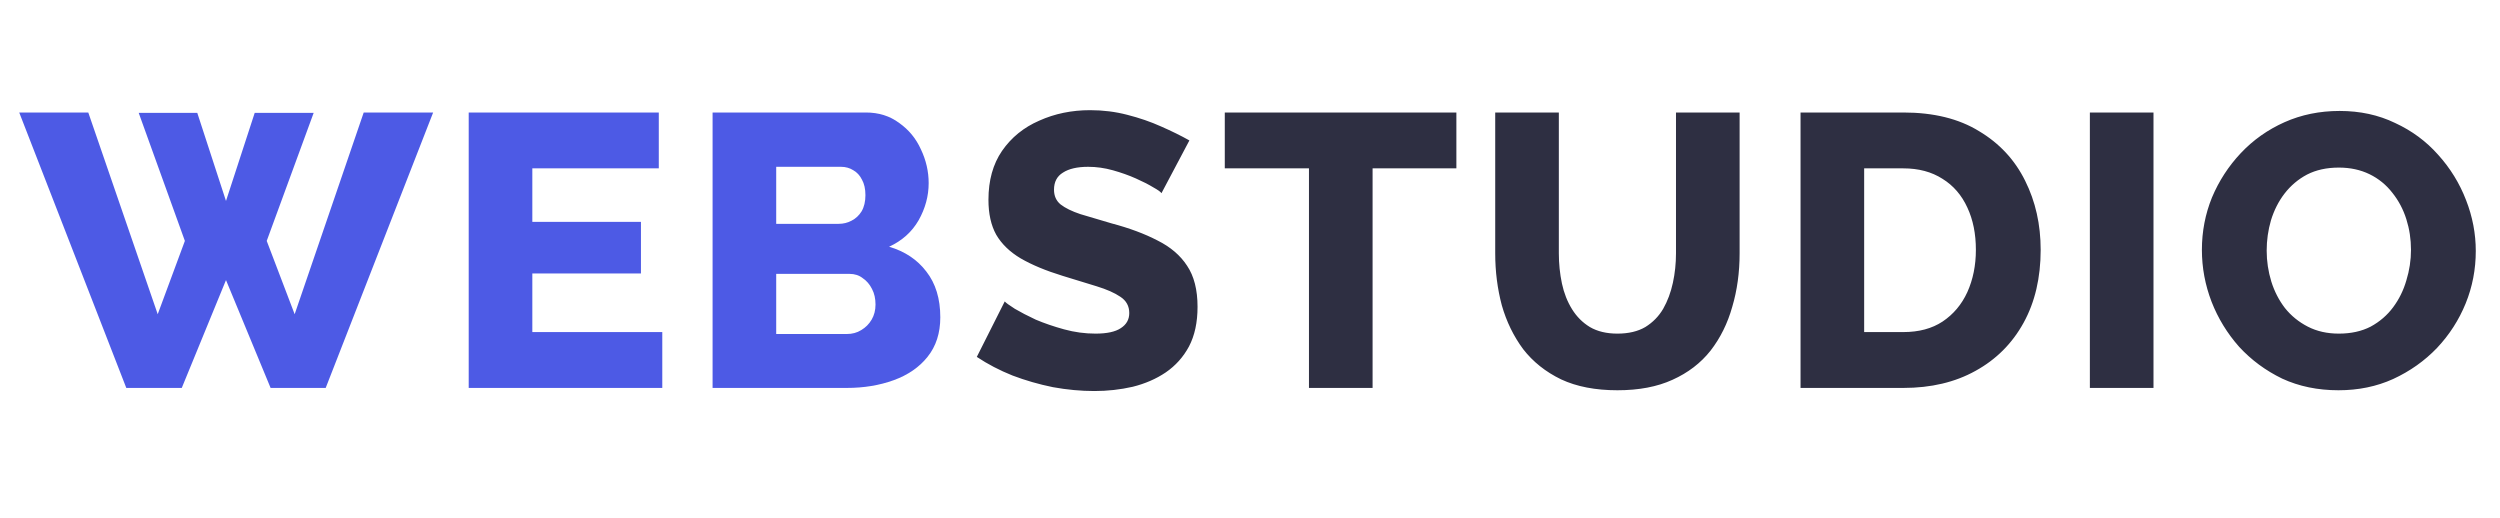
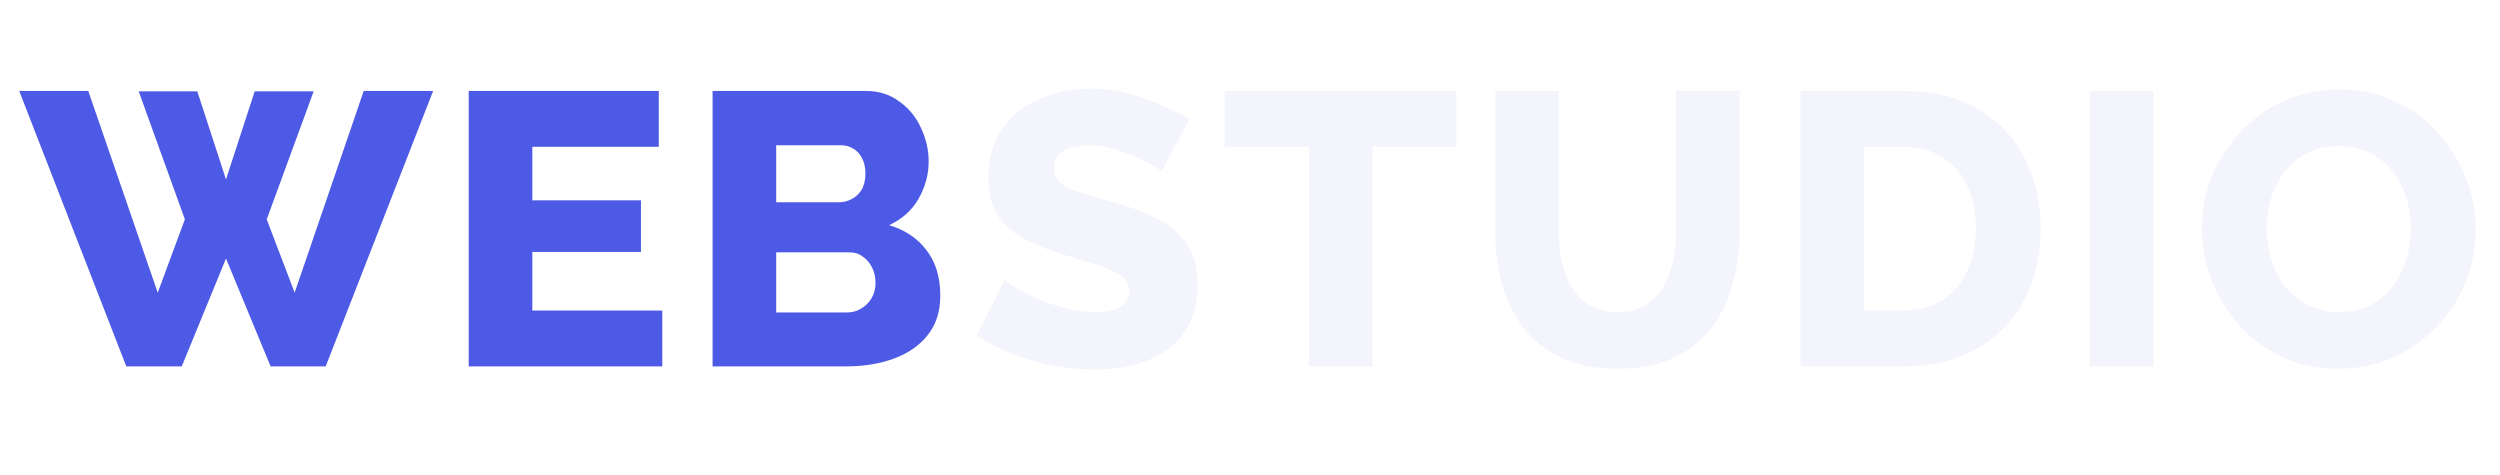
- <svg xmlns="http://www.w3.org/2000/svg" width="116" height="24" viewBox="0 0 116 24" fill="none">
-   <path d="M6.436 5.238H9.154L10.486 9.324L11.818 5.238H14.554L12.376 11.178L13.672 14.58L16.876 5.22H20.098L15.112 18H12.556L10.486 12.996L8.434 18H5.86L0.892 5.22H4.096L7.318 14.58L8.578 11.178L6.436 5.238ZM30.73 15.408V18H21.748V5.22H30.568V7.812H24.7V10.296H29.74V12.69H24.7V15.408H30.73ZM43.63 14.724C43.63 15.456 43.432 16.068 43.036 16.56C42.652 17.04 42.13 17.4 41.47 17.64C40.81 17.88 40.084 18 39.292 18H33.064V5.22H40.174C40.774 5.22 41.29 5.382 41.722 5.706C42.166 6.018 42.502 6.426 42.73 6.93C42.97 7.434 43.09 7.956 43.09 8.496C43.09 9.096 42.934 9.672 42.622 10.224C42.31 10.764 41.854 11.172 41.254 11.448C41.986 11.664 42.562 12.048 42.982 12.6C43.414 13.152 43.63 13.86 43.63 14.724ZM40.624 14.13C40.624 13.854 40.57 13.614 40.462 13.41C40.354 13.194 40.21 13.026 40.03 12.906C39.862 12.774 39.658 12.708 39.418 12.708H36.016V15.498H39.292C39.544 15.498 39.766 15.438 39.958 15.318C40.162 15.198 40.324 15.036 40.444 14.832C40.564 14.628 40.624 14.394 40.624 14.13ZM36.016 7.74V10.386H38.914C39.13 10.386 39.328 10.338 39.508 10.242C39.7 10.146 39.856 10.002 39.976 9.81C40.096 9.606 40.156 9.354 40.156 9.054C40.156 8.766 40.102 8.526 39.994 8.334C39.898 8.142 39.766 7.998 39.598 7.902C39.43 7.794 39.238 7.74 39.022 7.74H36.016Z" fill="#4D5AE5" />
-   <path d="M53.892 8.964C53.856 8.904 53.73 8.814 53.514 8.694C53.298 8.562 53.028 8.424 52.704 8.28C52.38 8.136 52.026 8.01 51.642 7.902C51.258 7.794 50.874 7.74 50.49 7.74C49.986 7.74 49.596 7.83 49.32 8.01C49.044 8.178 48.906 8.442 48.906 8.802C48.906 9.09 49.008 9.318 49.212 9.486C49.428 9.654 49.734 9.804 50.13 9.936C50.526 10.056 51.012 10.2 51.588 10.368C52.404 10.584 53.112 10.848 53.712 11.16C54.312 11.46 54.768 11.85 55.08 12.33C55.404 12.81 55.566 13.446 55.566 14.238C55.566 14.958 55.434 15.57 55.17 16.074C54.906 16.566 54.546 16.968 54.09 17.28C53.646 17.58 53.136 17.802 52.56 17.946C51.984 18.078 51.39 18.144 50.778 18.144C50.154 18.144 49.512 18.084 48.852 17.964C48.204 17.832 47.58 17.652 46.98 17.424C46.38 17.184 45.828 16.896 45.324 16.56L46.62 13.986C46.668 14.046 46.824 14.16 47.088 14.328C47.352 14.484 47.676 14.652 48.06 14.832C48.456 15 48.894 15.15 49.374 15.282C49.854 15.414 50.34 15.48 50.832 15.48C51.36 15.48 51.75 15.396 52.002 15.228C52.266 15.06 52.398 14.826 52.398 14.526C52.398 14.202 52.26 13.95 51.984 13.77C51.72 13.59 51.354 13.428 50.886 13.284C50.43 13.14 49.902 12.978 49.302 12.798C48.522 12.558 47.874 12.288 47.358 11.988C46.854 11.688 46.476 11.322 46.224 10.89C45.984 10.458 45.864 9.918 45.864 9.27C45.864 8.37 46.074 7.614 46.494 7.002C46.926 6.378 47.502 5.91 48.222 5.598C48.942 5.274 49.728 5.112 50.58 5.112C51.18 5.112 51.756 5.184 52.308 5.328C52.872 5.472 53.394 5.652 53.874 5.868C54.366 6.084 54.804 6.3 55.188 6.516L53.892 8.964ZM67.576 7.812H63.688V18H60.736V7.812H56.83V5.22H67.576V7.812ZM75.048 18.108C74.028 18.108 73.158 17.94 72.438 17.604C71.718 17.256 71.13 16.788 70.674 16.2C70.23 15.6 69.9 14.922 69.684 14.166C69.48 13.398 69.378 12.594 69.378 11.754V5.22H72.33V11.754C72.33 12.234 72.378 12.702 72.474 13.158C72.57 13.602 72.726 13.998 72.942 14.346C73.158 14.694 73.434 14.97 73.77 15.174C74.118 15.378 74.544 15.48 75.048 15.48C75.564 15.48 75.996 15.378 76.344 15.174C76.692 14.958 76.968 14.676 77.172 14.328C77.376 13.968 77.526 13.566 77.622 13.122C77.718 12.678 77.766 12.222 77.766 11.754V5.22H80.718V11.754C80.718 12.642 80.604 13.47 80.376 14.238C80.16 15.006 79.824 15.684 79.368 16.272C78.912 16.848 78.324 17.298 77.604 17.622C76.896 17.946 76.044 18.108 75.048 18.108ZM83.545 18V5.22H88.315C89.719 5.22 90.889 5.508 91.825 6.084C92.773 6.648 93.487 7.416 93.967 8.388C94.447 9.348 94.687 10.416 94.687 11.592C94.687 12.888 94.423 14.016 93.895 14.976C93.367 15.936 92.623 16.68 91.663 17.208C90.715 17.736 89.599 18 88.315 18H83.545ZM91.681 11.592C91.681 10.848 91.549 10.194 91.285 9.63C91.021 9.054 90.637 8.61 90.133 8.298C89.629 7.974 89.023 7.812 88.315 7.812H86.497V15.408H88.315C89.035 15.408 89.641 15.246 90.133 14.922C90.637 14.586 91.021 14.13 91.285 13.554C91.549 12.966 91.681 12.312 91.681 11.592ZM96.97 18V5.22H99.922V18H96.97ZM108.504 18.108C107.544 18.108 106.674 17.928 105.894 17.568C105.126 17.196 104.46 16.704 103.896 16.092C103.344 15.468 102.918 14.772 102.618 14.004C102.318 13.224 102.168 12.42 102.168 11.592C102.168 10.74 102.324 9.93 102.636 9.162C102.96 8.394 103.404 7.71 103.968 7.11C104.544 6.498 105.222 6.018 106.002 5.67C106.782 5.322 107.634 5.148 108.558 5.148C109.506 5.148 110.364 5.334 111.132 5.706C111.912 6.066 112.578 6.558 113.13 7.182C113.694 7.806 114.126 8.508 114.426 9.288C114.726 10.056 114.876 10.842 114.876 11.646C114.876 12.498 114.72 13.308 114.408 14.076C114.096 14.844 113.652 15.534 113.076 16.146C112.5 16.746 111.822 17.226 111.042 17.586C110.274 17.934 109.428 18.108 108.504 18.108ZM105.174 11.628C105.174 12.12 105.246 12.6 105.39 13.068C105.534 13.524 105.744 13.932 106.02 14.292C106.308 14.652 106.662 14.94 107.082 15.156C107.502 15.372 107.982 15.48 108.522 15.48C109.086 15.48 109.578 15.372 109.998 15.156C110.418 14.928 110.766 14.628 111.042 14.256C111.318 13.884 111.522 13.47 111.654 13.014C111.798 12.546 111.87 12.072 111.87 11.592C111.87 11.1 111.798 10.626 111.654 10.17C111.51 9.714 111.294 9.306 111.006 8.946C110.718 8.574 110.364 8.286 109.944 8.082C109.524 7.878 109.05 7.776 108.522 7.776C107.958 7.776 107.466 7.884 107.046 8.1C106.638 8.316 106.29 8.61 106.002 8.982C105.726 9.342 105.516 9.756 105.372 10.224C105.24 10.68 105.174 11.148 105.174 11.628Z" fill="#2E2F42" />
+ <svg xmlns="http://www.w3.org/2000/svg" width="116" height="22" viewBox="0 0 116 22" fill="none">
+   <path d="M6.436 4.238H9.154L10.486 8.324L11.818 4.238H14.554L12.376 10.178L13.672 13.58L16.876 4.22H20.098L15.112 17H12.556L10.486 11.996L8.434 17H5.86L0.892 4.22H4.096L7.318 13.58L8.578 10.178L6.436 4.238ZM30.73 14.408V17H21.748V4.22H30.568V6.812H24.7V9.296H29.74V11.69H24.7V14.408H30.73ZM43.63 13.724C43.63 14.456 43.432 15.068 43.036 15.56C42.652 16.04 42.13 16.4 41.47 16.64C40.81 16.88 40.084 17 39.292 17H33.064V4.22H40.174C40.774 4.22 41.29 4.382 41.722 4.706C42.166 5.018 42.502 5.426 42.73 5.93C42.97 6.434 43.09 6.956 43.09 7.496C43.09 8.096 42.934 8.672 42.622 9.224C42.31 9.764 41.854 10.172 41.254 10.448C41.986 10.664 42.562 11.048 42.982 11.6C43.414 12.152 43.63 12.86 43.63 13.724ZM40.624 13.13C40.624 12.854 40.57 12.614 40.462 12.41C40.354 12.194 40.21 12.026 40.03 11.906C39.862 11.774 39.658 11.708 39.418 11.708H36.016V14.498H39.292C39.544 14.498 39.766 14.438 39.958 14.318C40.162 14.198 40.324 14.036 40.444 13.832C40.564 13.628 40.624 13.394 40.624 13.13ZM36.016 6.74V9.386H38.914C39.13 9.386 39.328 9.338 39.508 9.242C39.7 9.146 39.856 9.002 39.976 8.81C40.096 8.606 40.156 8.354 40.156 8.054C40.156 7.766 40.102 7.526 39.994 7.334C39.898 7.142 39.766 6.998 39.598 6.902C39.43 6.794 39.238 6.74 39.022 6.74H36.016Z" fill="#4D5AE5" />
+   <path d="M53.892 7.964C53.856 7.904 53.73 7.814 53.514 7.694C53.298 7.562 53.028 7.424 52.704 7.28C52.38 7.136 52.026 7.01 51.642 6.902C51.258 6.794 50.874 6.74 50.49 6.74C49.986 6.74 49.596 6.83 49.32 7.01C49.044 7.178 48.906 7.442 48.906 7.802C48.906 8.09 49.008 8.318 49.212 8.486C49.428 8.654 49.734 8.804 50.13 8.936C50.526 9.056 51.012 9.2 51.588 9.368C52.404 9.584 53.112 9.848 53.712 10.16C54.312 10.46 54.768 10.85 55.08 11.33C55.404 11.81 55.566 12.446 55.566 13.238C55.566 13.958 55.434 14.57 55.17 15.074C54.906 15.566 54.546 15.968 54.09 16.28C53.646 16.58 53.136 16.802 52.56 16.946C51.984 17.078 51.39 17.144 50.778 17.144C50.154 17.144 49.512 17.084 48.852 16.964C48.204 16.832 47.58 16.652 46.98 16.424C46.38 16.184 45.828 15.896 45.324 15.56L46.62 12.986C46.668 13.046 46.824 13.16 47.088 13.328C47.352 13.484 47.676 13.652 48.06 13.832C48.456 14 48.894 14.15 49.374 14.282C49.854 14.414 50.34 14.48 50.832 14.48C51.36 14.48 51.75 14.396 52.002 14.228C52.266 14.06 52.398 13.826 52.398 13.526C52.398 13.202 52.26 12.95 51.984 12.77C51.72 12.59 51.354 12.428 50.886 12.284C50.43 12.14 49.902 11.978 49.302 11.798C48.522 11.558 47.874 11.288 47.358 10.988C46.854 10.688 46.476 10.322 46.224 9.89C45.984 9.458 45.864 8.918 45.864 8.27C45.864 7.37 46.074 6.614 46.494 6.002C46.926 5.378 47.502 4.91 48.222 4.598C48.942 4.274 49.728 4.112 50.58 4.112C51.18 4.112 51.756 4.184 52.308 4.328C52.872 4.472 53.394 4.652 53.874 4.868C54.366 5.084 54.804 5.3 55.188 5.516L53.892 7.964ZM67.576 6.812H63.688V17H60.736V6.812H56.83V4.22H67.576V6.812ZM75.048 17.108C74.028 17.108 73.158 16.94 72.438 16.604C71.718 16.256 71.13 15.788 70.674 15.2C70.23 14.6 69.9 13.922 69.684 13.166C69.48 12.398 69.378 11.594 69.378 10.754V4.22H72.33V10.754C72.33 11.234 72.378 11.702 72.474 12.158C72.57 12.602 72.726 12.998 72.942 13.346C73.158 13.694 73.434 13.97 73.77 14.174C74.118 14.378 74.544 14.48 75.048 14.48C75.564 14.48 75.996 14.378 76.344 14.174C76.692 13.958 76.968 13.676 77.172 13.328C77.376 12.968 77.526 12.566 77.622 12.122C77.718 11.678 77.766 11.222 77.766 10.754V4.22H80.718V10.754C80.718 11.642 80.604 12.47 80.376 13.238C80.16 14.006 79.824 14.684 79.368 15.272C78.912 15.848 78.324 16.298 77.604 16.622C76.896 16.946 76.044 17.108 75.048 17.108ZM83.545 17V4.22H88.315C89.719 4.22 90.889 4.508 91.825 5.084C92.773 5.648 93.487 6.416 93.967 7.388C94.447 8.348 94.687 9.416 94.687 10.592C94.687 11.888 94.423 13.016 93.895 13.976C93.367 14.936 92.623 15.68 91.663 16.208C90.715 16.736 89.599 17 88.315 17H83.545ZM91.681 10.592C91.681 9.848 91.549 9.194 91.285 8.63C91.021 8.054 90.637 7.61 90.133 7.298C89.629 6.974 89.023 6.812 88.315 6.812H86.497V14.408H88.315C89.035 14.408 89.641 14.246 90.133 13.922C90.637 13.586 91.021 13.13 91.285 12.554C91.549 11.966 91.681 11.312 91.681 10.592ZM96.97 17V4.22H99.922V17H96.97ZM108.504 17.108C107.544 17.108 106.674 16.928 105.894 16.568C105.126 16.196 104.46 15.704 103.896 15.092C103.344 14.468 102.918 13.772 102.618 13.004C102.318 12.224 102.168 11.42 102.168 10.592C102.168 9.74 102.324 8.93 102.636 8.162C102.96 7.394 103.404 6.71 103.968 6.11C104.544 5.498 105.222 5.018 106.002 4.67C106.782 4.322 107.634 4.148 108.558 4.148C109.506 4.148 110.364 4.334 111.132 4.706C111.912 5.066 112.578 5.558 113.13 6.182C113.694 6.806 114.126 7.508 114.426 8.288C114.726 9.056 114.876 9.842 114.876 10.646C114.876 11.498 114.72 12.308 114.408 13.076C114.096 13.844 113.652 14.534 113.076 15.146C112.5 15.746 111.822 16.226 111.042 16.586C110.274 16.934 109.428 17.108 108.504 17.108ZM105.174 10.628C105.174 11.12 105.246 11.6 105.39 12.068C105.534 12.524 105.744 12.932 106.02 13.292C106.308 13.652 106.662 13.94 107.082 14.156C107.502 14.372 107.982 14.48 108.522 14.48C109.086 14.48 109.578 14.372 109.998 14.156C110.418 13.928 110.766 13.628 111.042 13.256C111.318 12.884 111.522 12.47 111.654 12.014C111.798 11.546 111.87 11.072 111.87 10.592C111.87 10.1 111.798 9.626 111.654 9.17C111.51 8.714 111.294 8.306 111.006 7.946C110.718 7.574 110.364 7.286 109.944 7.082C109.524 6.878 109.05 6.776 108.522 6.776C107.958 6.776 107.466 6.884 107.046 7.1C106.638 7.316 106.29 7.61 106.002 7.982C105.726 8.342 105.516 8.756 105.372 9.224C105.24 9.68 105.174 10.148 105.174 10.628Z" fill="#F4F4FD" />
</svg>
